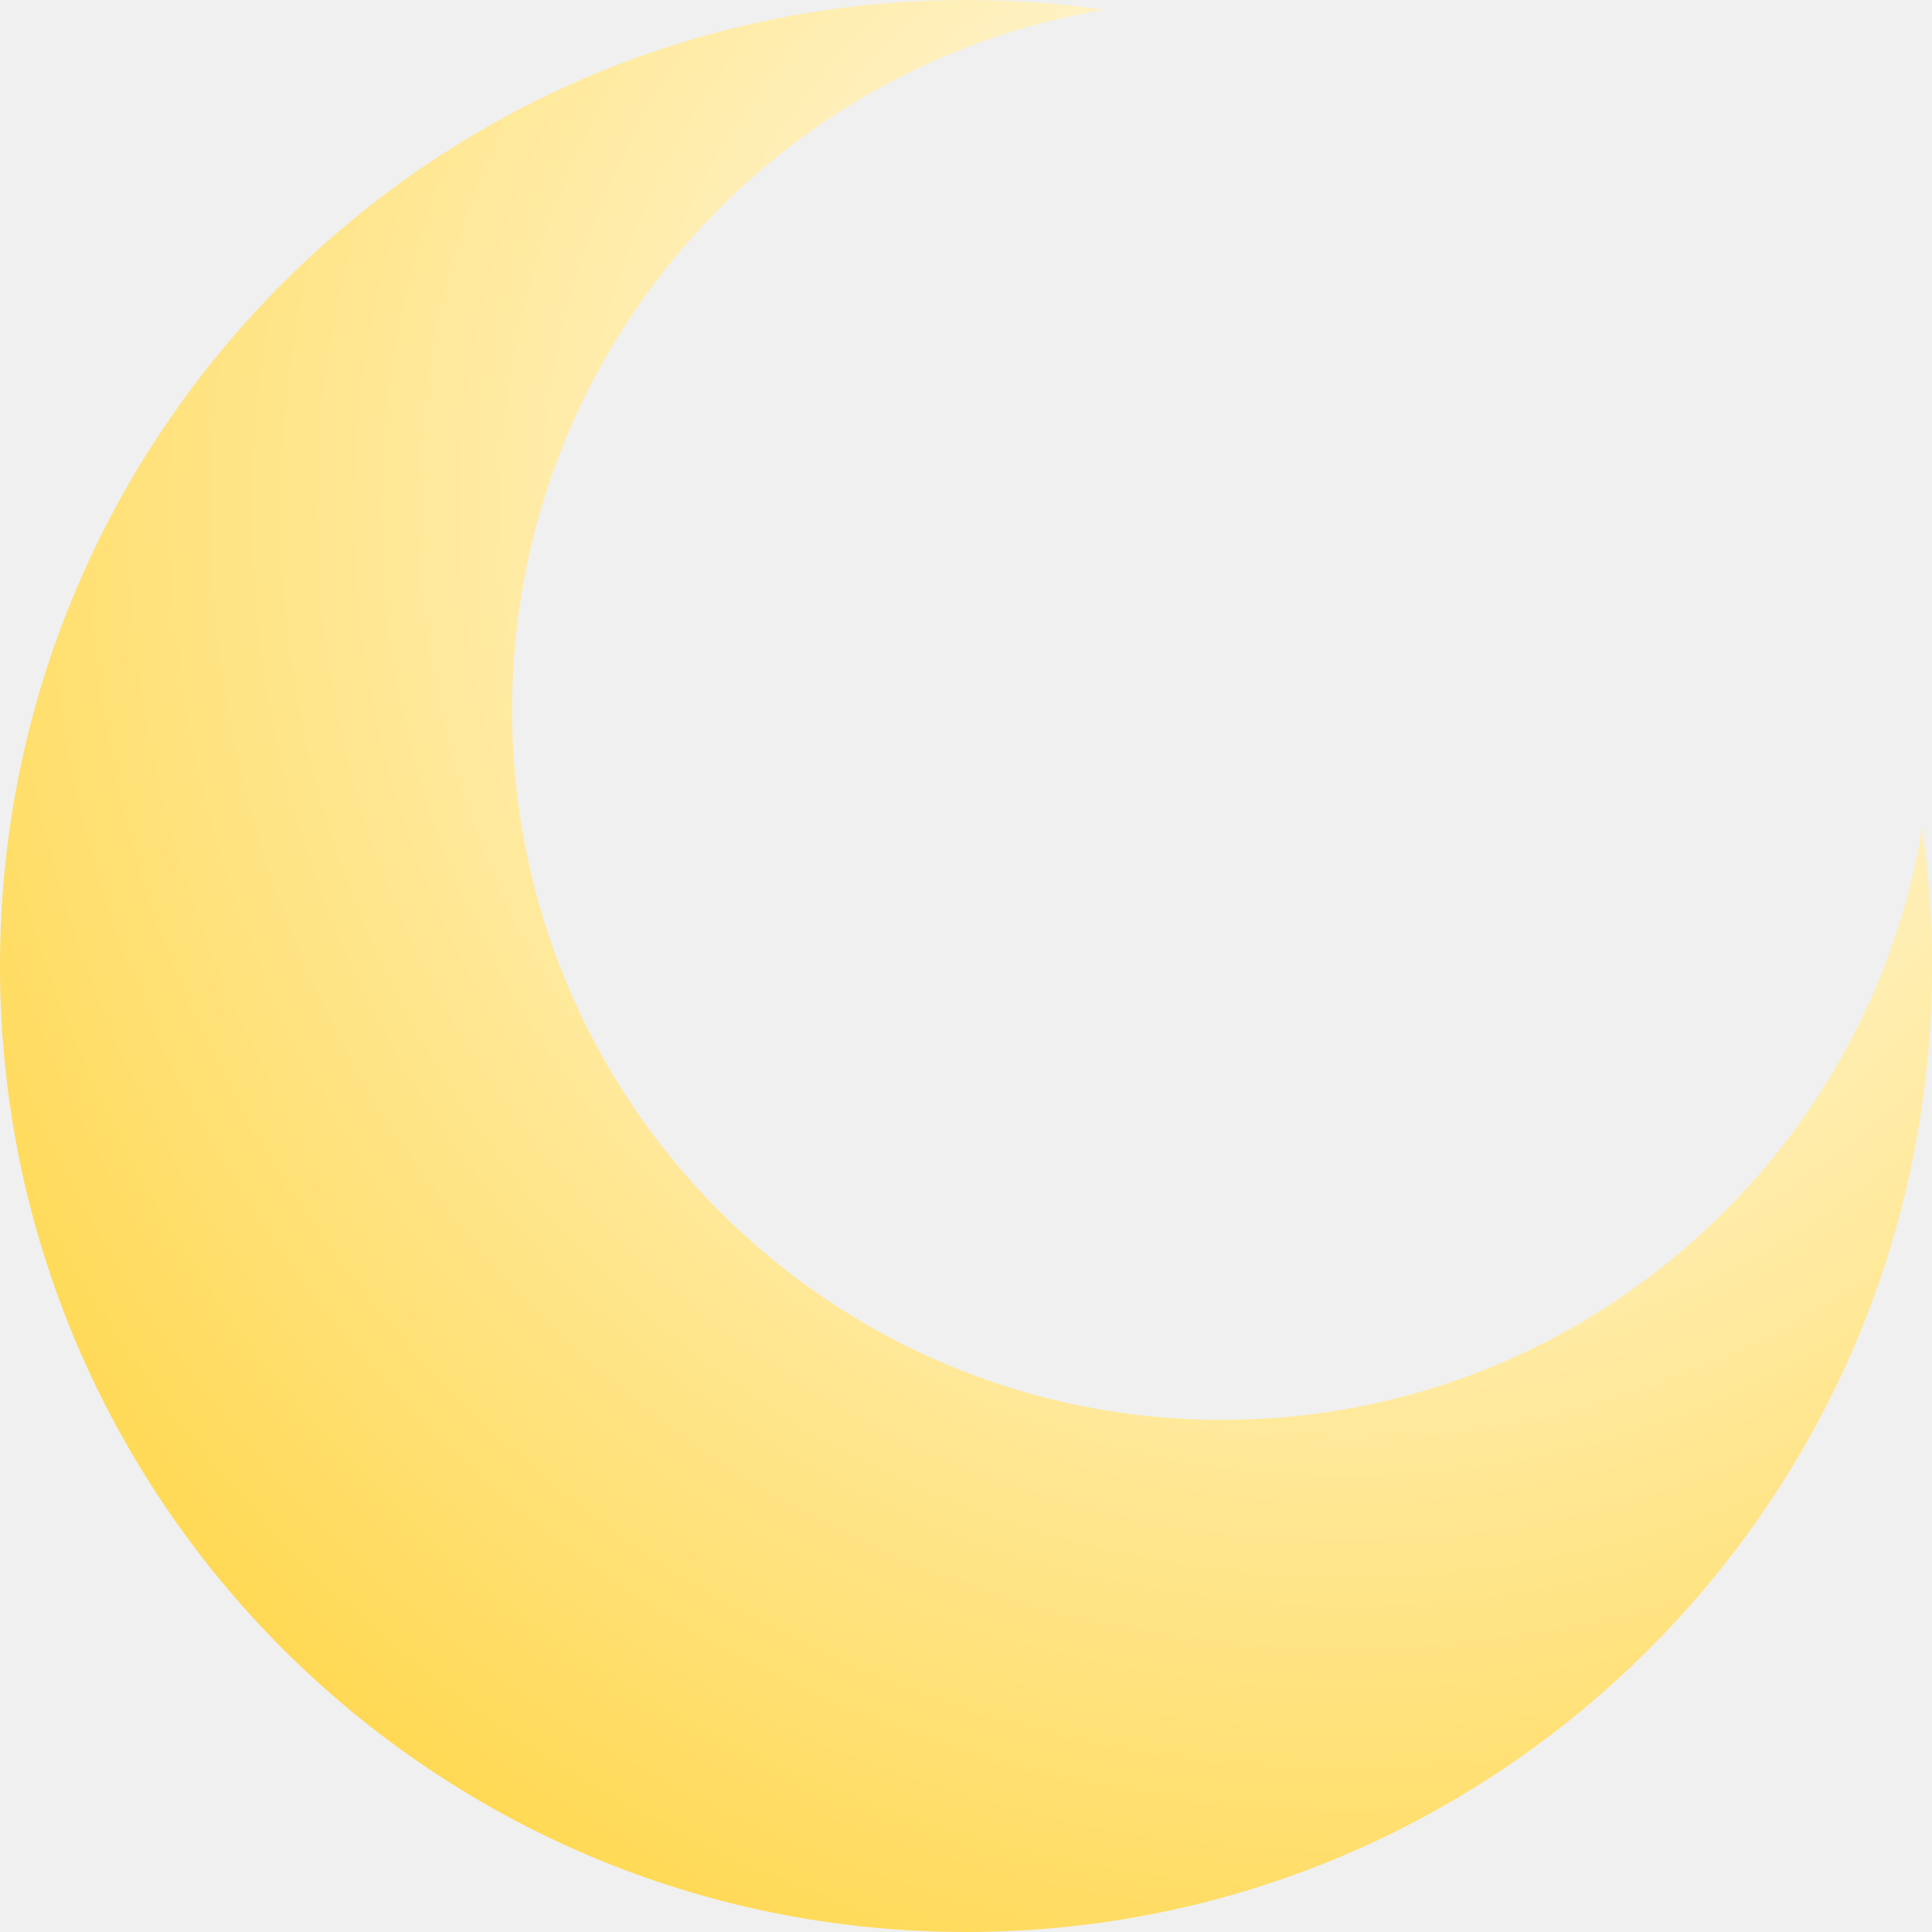
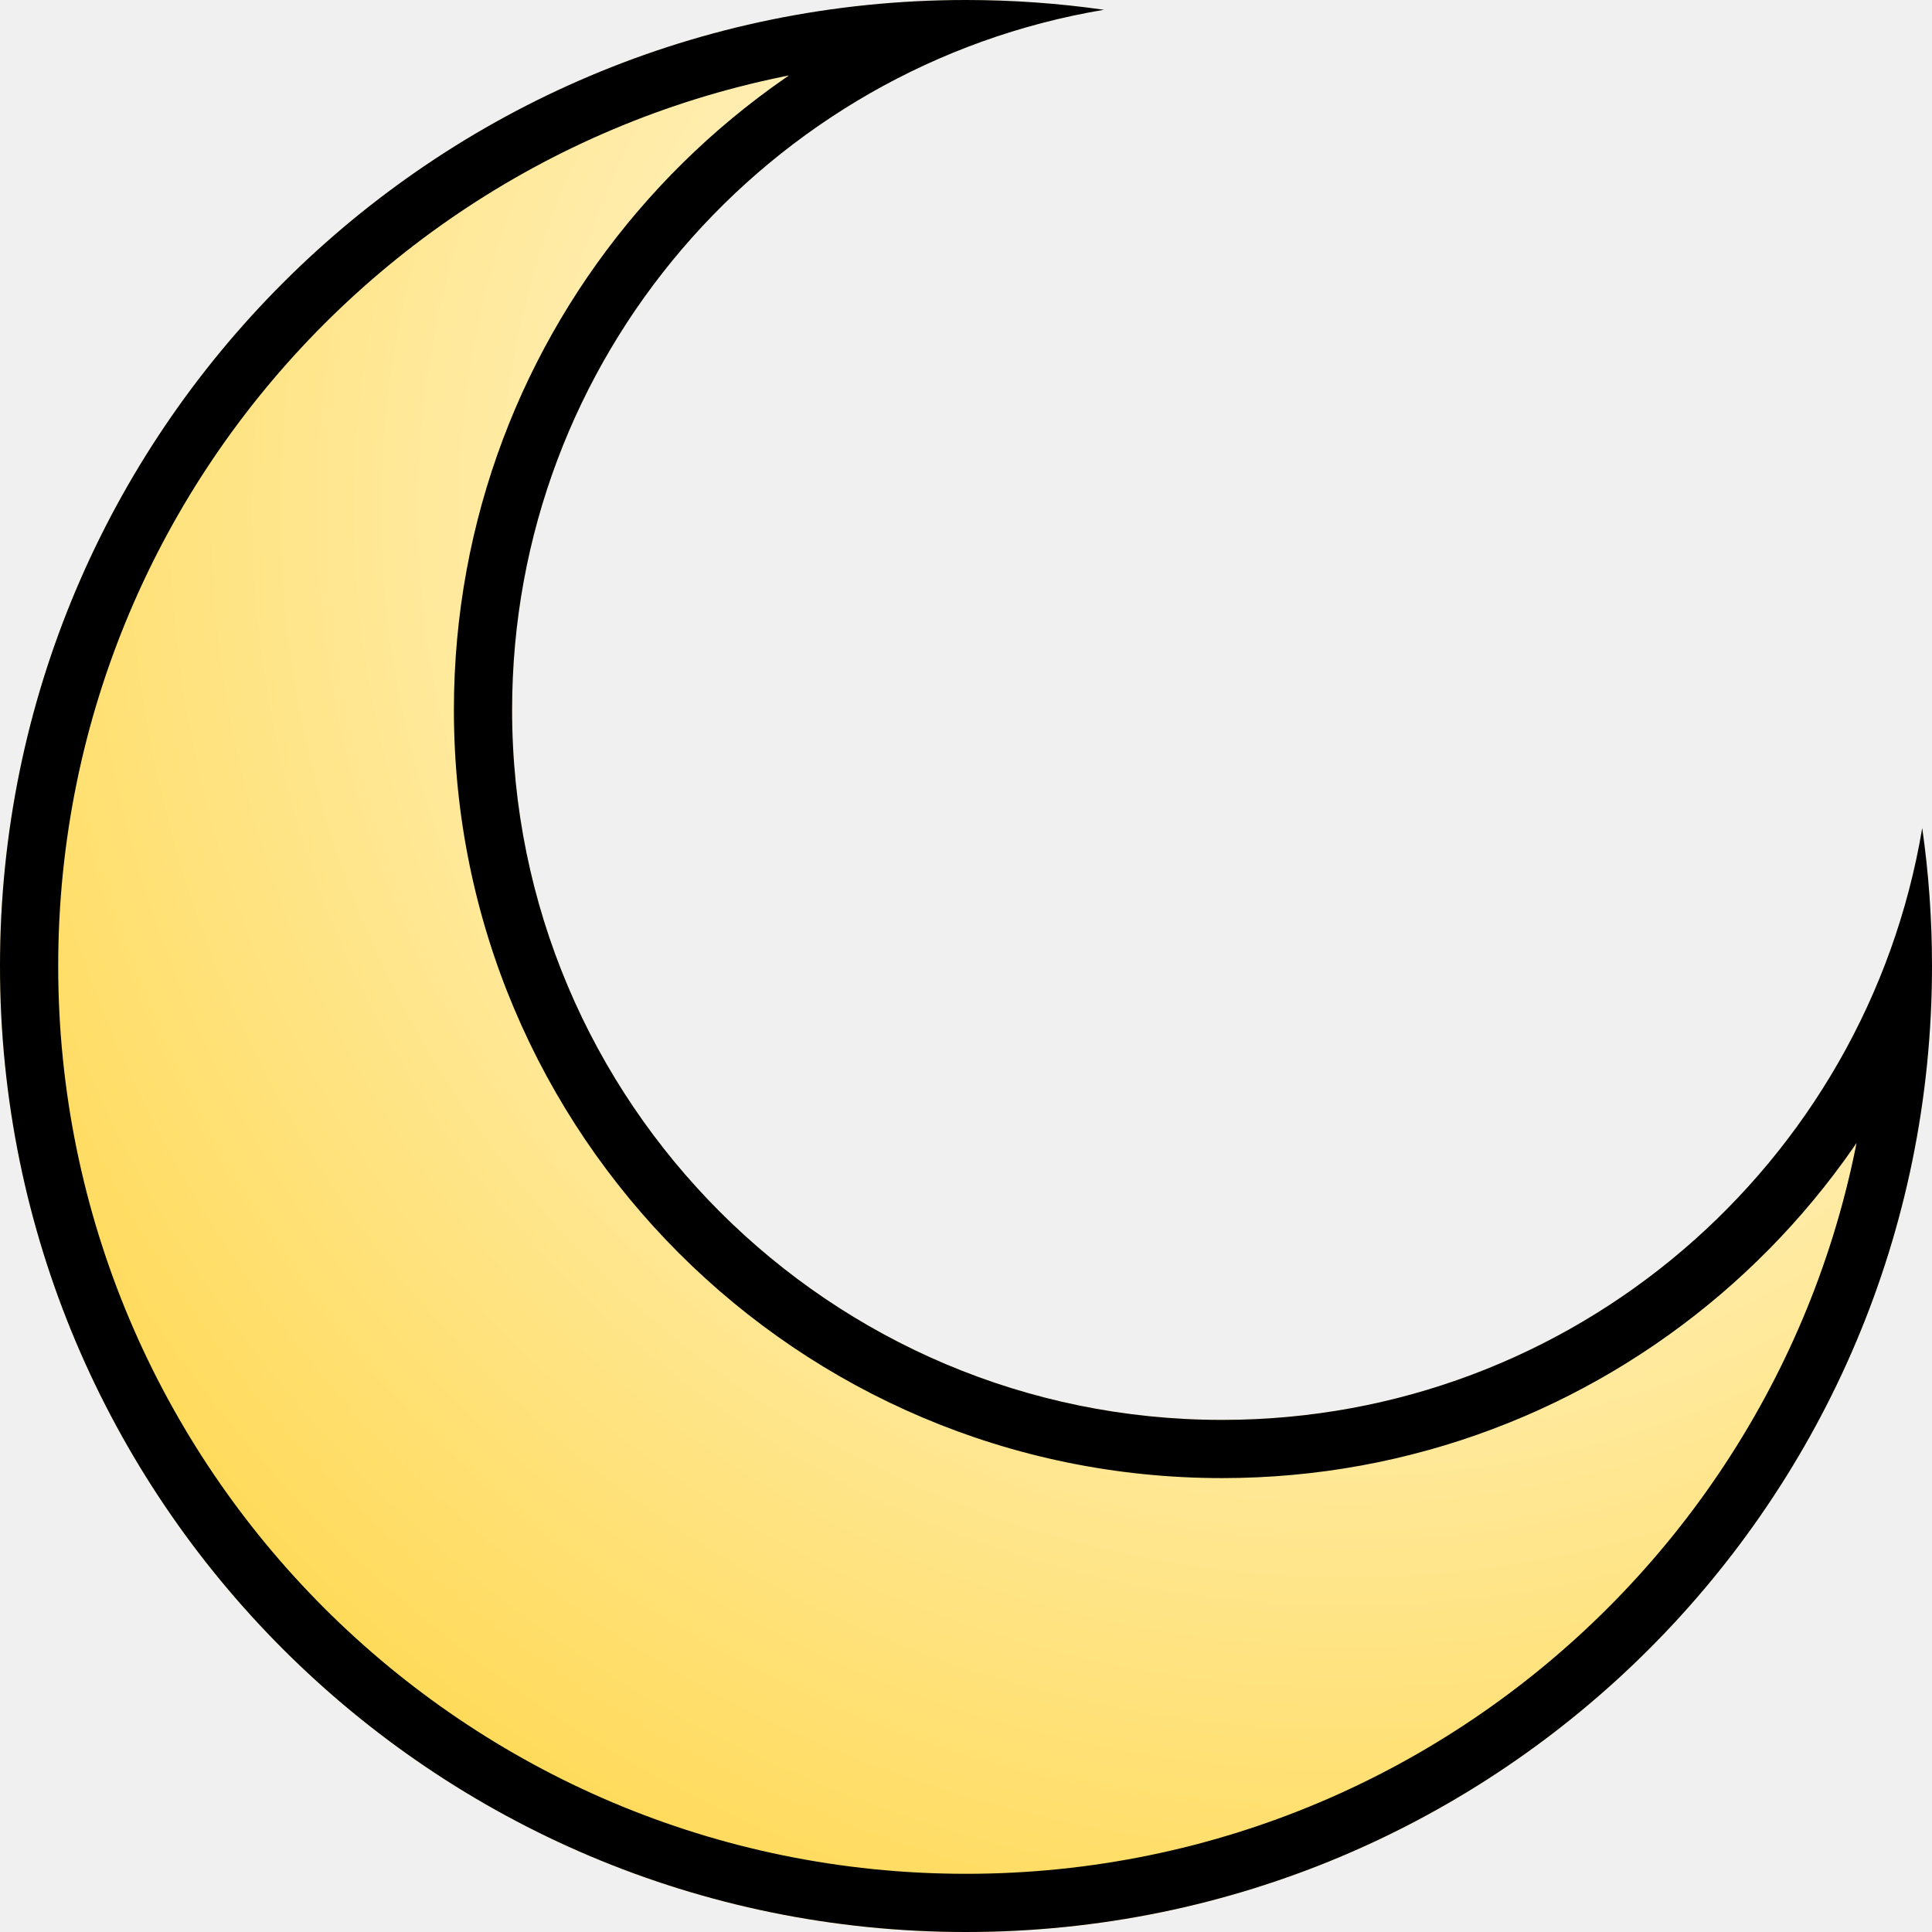
<svg xmlns="http://www.w3.org/2000/svg" width="166" height="166" viewBox="0 0 166 166" fill="none">
-   <path fill-rule="evenodd" clip-rule="evenodd" d="M83 166C128.84 166 166 128.84 166 83C166 78.975 165.714 75.018 165.16 71.147C160.328 100.006 135.233 122 105 122C71.311 122 44 94.689 44 61C44 30.767 65.993 5.672 94.853 0.84C90.982 0.286 87.025 0 83 0C37.16 0 0 37.16 0 83C0 128.84 37.16 166 83 166Z" fill="url(#paint0_radial_1196_764)" />
+   <mask id="path-1-inside-1_1246_607" fill="white">
+     <path fill-rule="evenodd" clip-rule="evenodd" d="M83 166C128.84 166 166 128.84 166 83C166 78.975 165.714 75.018 165.16 71.147C160.328 100.006 135.233 122 105 122C71.311 122 44 94.689 44 61C44 30.767 65.993 5.672 94.853 0.84C90.982 0.286 87.025 0 83 0C37.16 0 0 37.16 0 83C0 128.84 37.16 166 83 166Z" />
+   </mask>
+   <path fill-rule="evenodd" clip-rule="evenodd" d="M83 166C128.84 166 166 128.84 166 83C166 78.975 165.714 75.018 165.16 71.147C160.328 100.006 135.233 122 105 122C71.311 122 44 94.689 44 61C44 30.767 65.993 5.672 94.853 0.84C90.982 0.286 87.025 0 83 0C37.16 0 0 37.16 0 83C0 128.84 37.16 166 83 166Z" fill="url(#paint0_radial_1246_607)" />
+   <path d="M165.16 71.147L170.11 70.439C169.761 67.998 167.685 66.176 165.22 66.147C162.754 66.117 160.636 67.889 160.229 70.321L165.16 71.147ZM94.853 0.84L95.679 5.771C98.111 5.364 99.883 3.246 99.853 0.78C99.824 -1.685 98.002 -3.761 95.561 -4.11L94.853 0.84ZM161 83C161 126.078 126.078 161 83 161V171C131.601 171 171 131.601 171 83H161ZM160.21 71.854C160.73 75.492 161 79.213 161 83H171C171 78.738 170.697 74.544 170.11 70.439L160.21 71.854ZM160.229 70.321C155.793 96.811 132.749 117 105 117V127C137.716 127 164.863 103.201 170.091 71.972L160.229 70.321ZM105 117C74.072 117 49 91.928 49 61H39C39 97.451 68.549 127 105 127V117ZM49 61C49 33.251 69.189 10.207 95.679 5.771L94.028 -4.091C62.798 1.137 39 28.284 39 61H49ZM83 5C86.787 5 90.508 5.27 94.146 5.79L95.561 -4.11C91.456 -4.697 87.262 -5 83 -5V5ZM5 83C5 39.922 39.922 5 83 5V-5C34.399 -5 -5 34.399 -5 83H5ZM83 161C39.922 161 5 126.078 5 83H-5C-5 131.601 34.399 171 83 171V161Z" fill="black" mask="url(#path-1-inside-1_1246_607)" />
  <defs>
-     <radialGradient id="paint0_radial_1196_764" cx="0" cy="0" r="1" gradientUnits="userSpaceOnUse" gradientTransform="translate(116.402 42.9171) rotate(127.112) scale(141.334)">
+     <radialGradient id="paint0_radial_1246_607" cx="0" cy="0" r="1" gradientUnits="userSpaceOnUse" gradientTransform="translate(116.402 42.9171) rotate(127.112) scale(141.334)">
      <stop stop-color="white" />
      <stop offset="1" stop-color="#FFD84F" />
    </radialGradient>
  </defs>
</svg>
